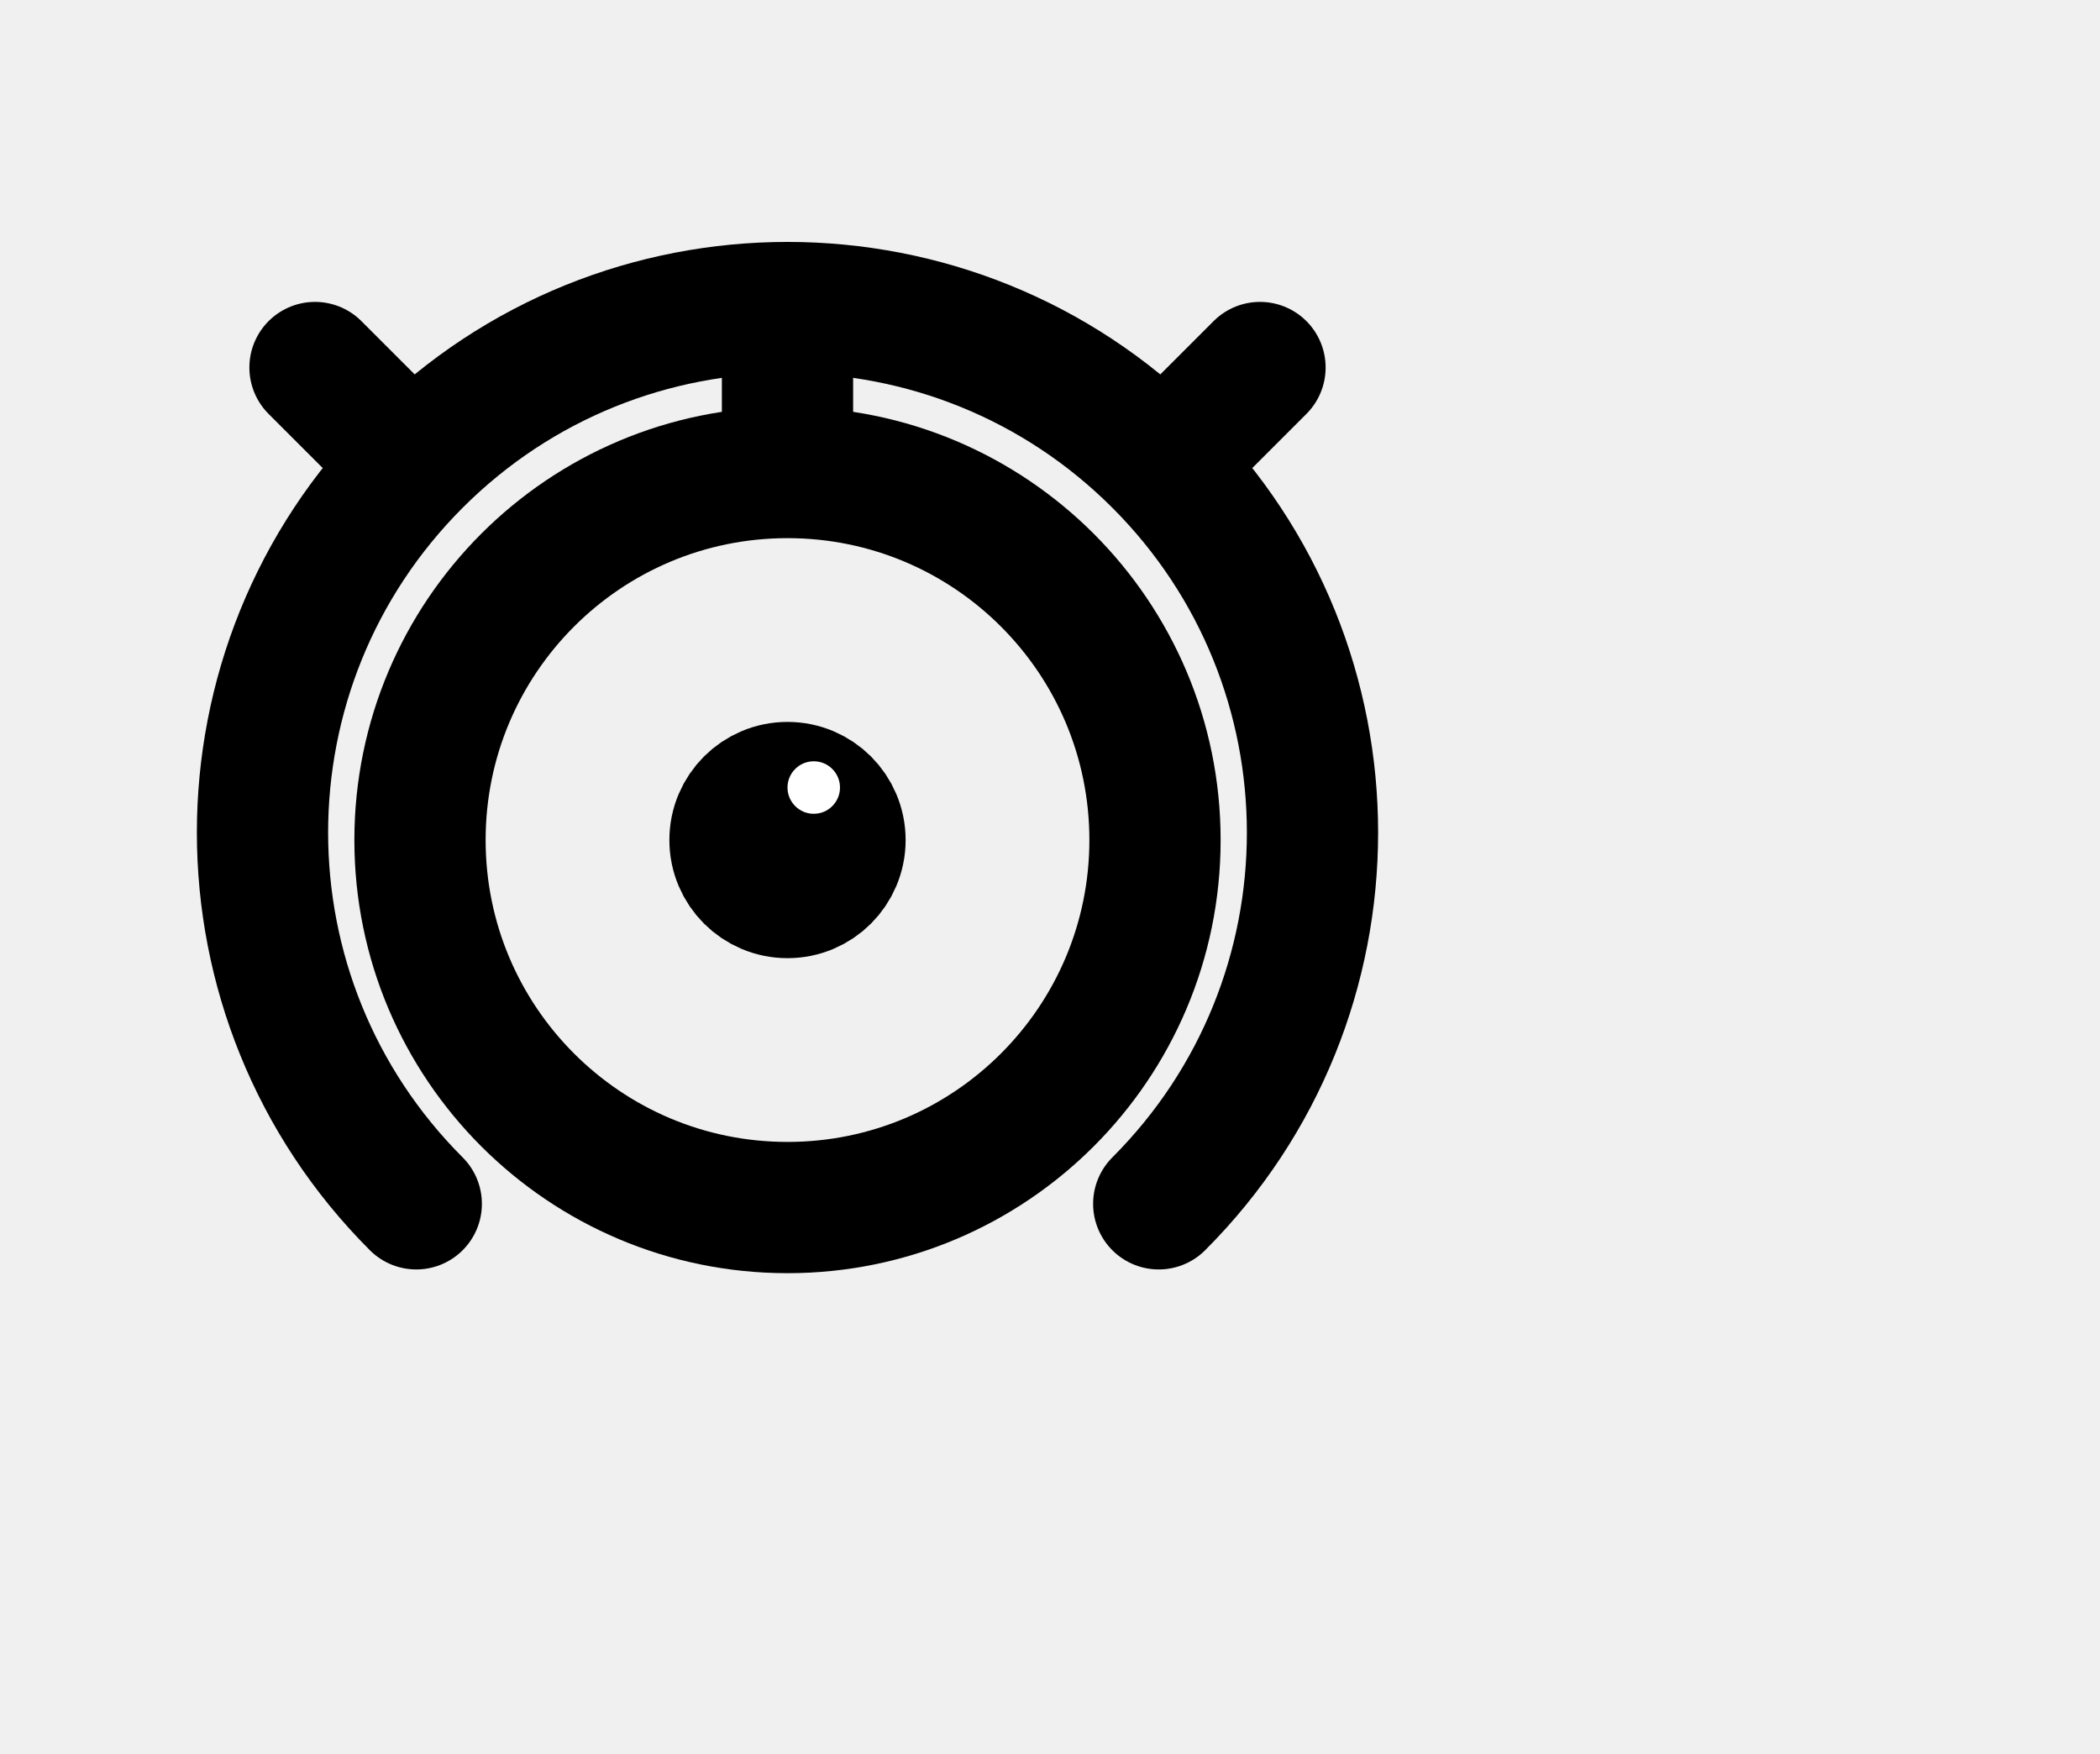
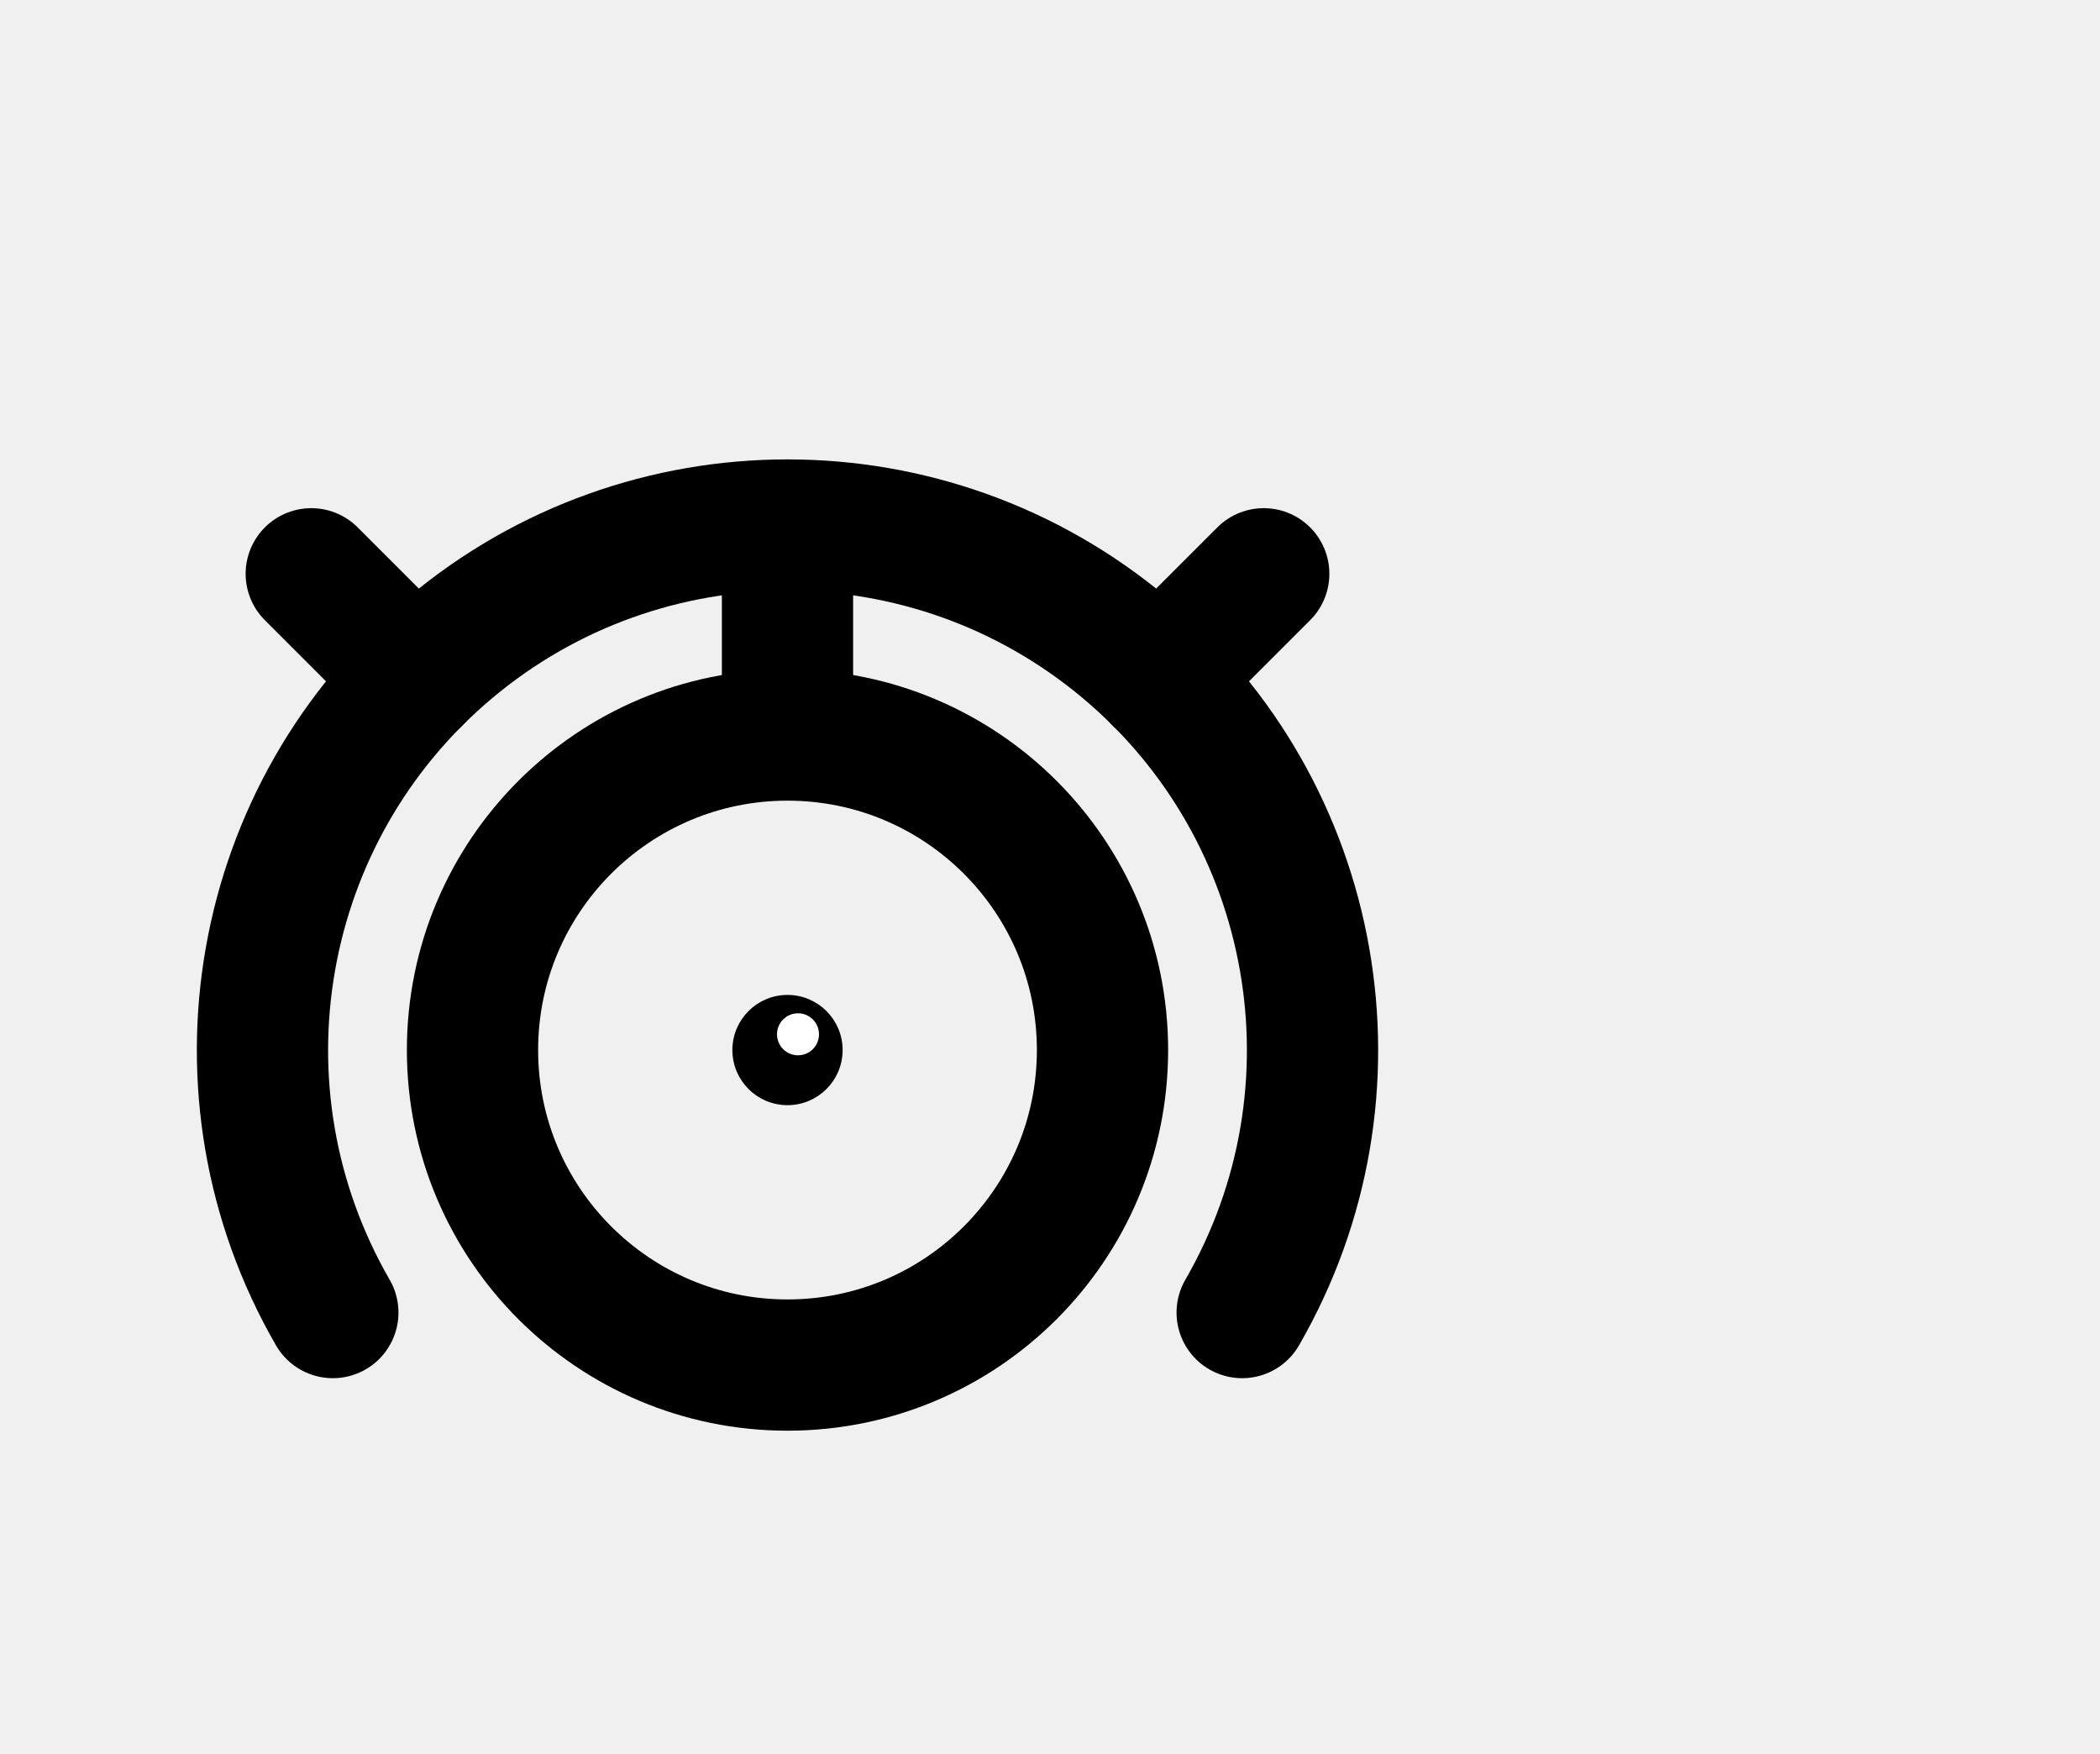
<svg xmlns="http://www.w3.org/2000/svg" viewBox="0 0 400 334">
-   <path fill="none" stroke="black" stroke-width="25" stroke-linecap="round" d="M 220.711 229.289 A 100 100 0 1 0 79.289 229.289" />
-   <path fill="none" stroke="black" stroke-width="25" stroke-linecap="round" d="M 70 80 L 60 70" />
-   <path fill="none" stroke="black" stroke-width="25" stroke-linecap="round" d="M 230 80 L 240 70" />
-   <circle cx="150" cy="160" r="70" stroke="black" stroke-width="25" fill="none" />
-   <circle cx="150" cy="160" r="10" stroke="black" stroke-width="25" fill="black" />
-   <circle cx="155" cy="150" r="5" fill="white" />
-   <rect x="137.5" y="60" width="25" height="25" />
+   <path fill="none" stroke="black" stroke-width="25" stroke-linecap="round" d="M 236.603 250 A 100 100 0 1 0 63.397 250" />
+   <path fill="none" stroke="black" stroke-width="25" stroke-linecap="round" d="M 79.289 129.289 L 59.289 109.289" />
+   <path fill="none" stroke="black" stroke-width="25" stroke-linecap="round" d="M 220.711 129.289 L 240.711 109.289" />
+   <circle cx="150" cy="200" r="60" stroke="black" stroke-width="25" fill="none" />
+   <circle cx="150" cy="200" r="10" stroke="black" fill="black" />
+   <circle cx="152" cy="197" r="4" fill="white" />
+   <rect x="137.5" y="100" width="25" height="30" />
</svg>
